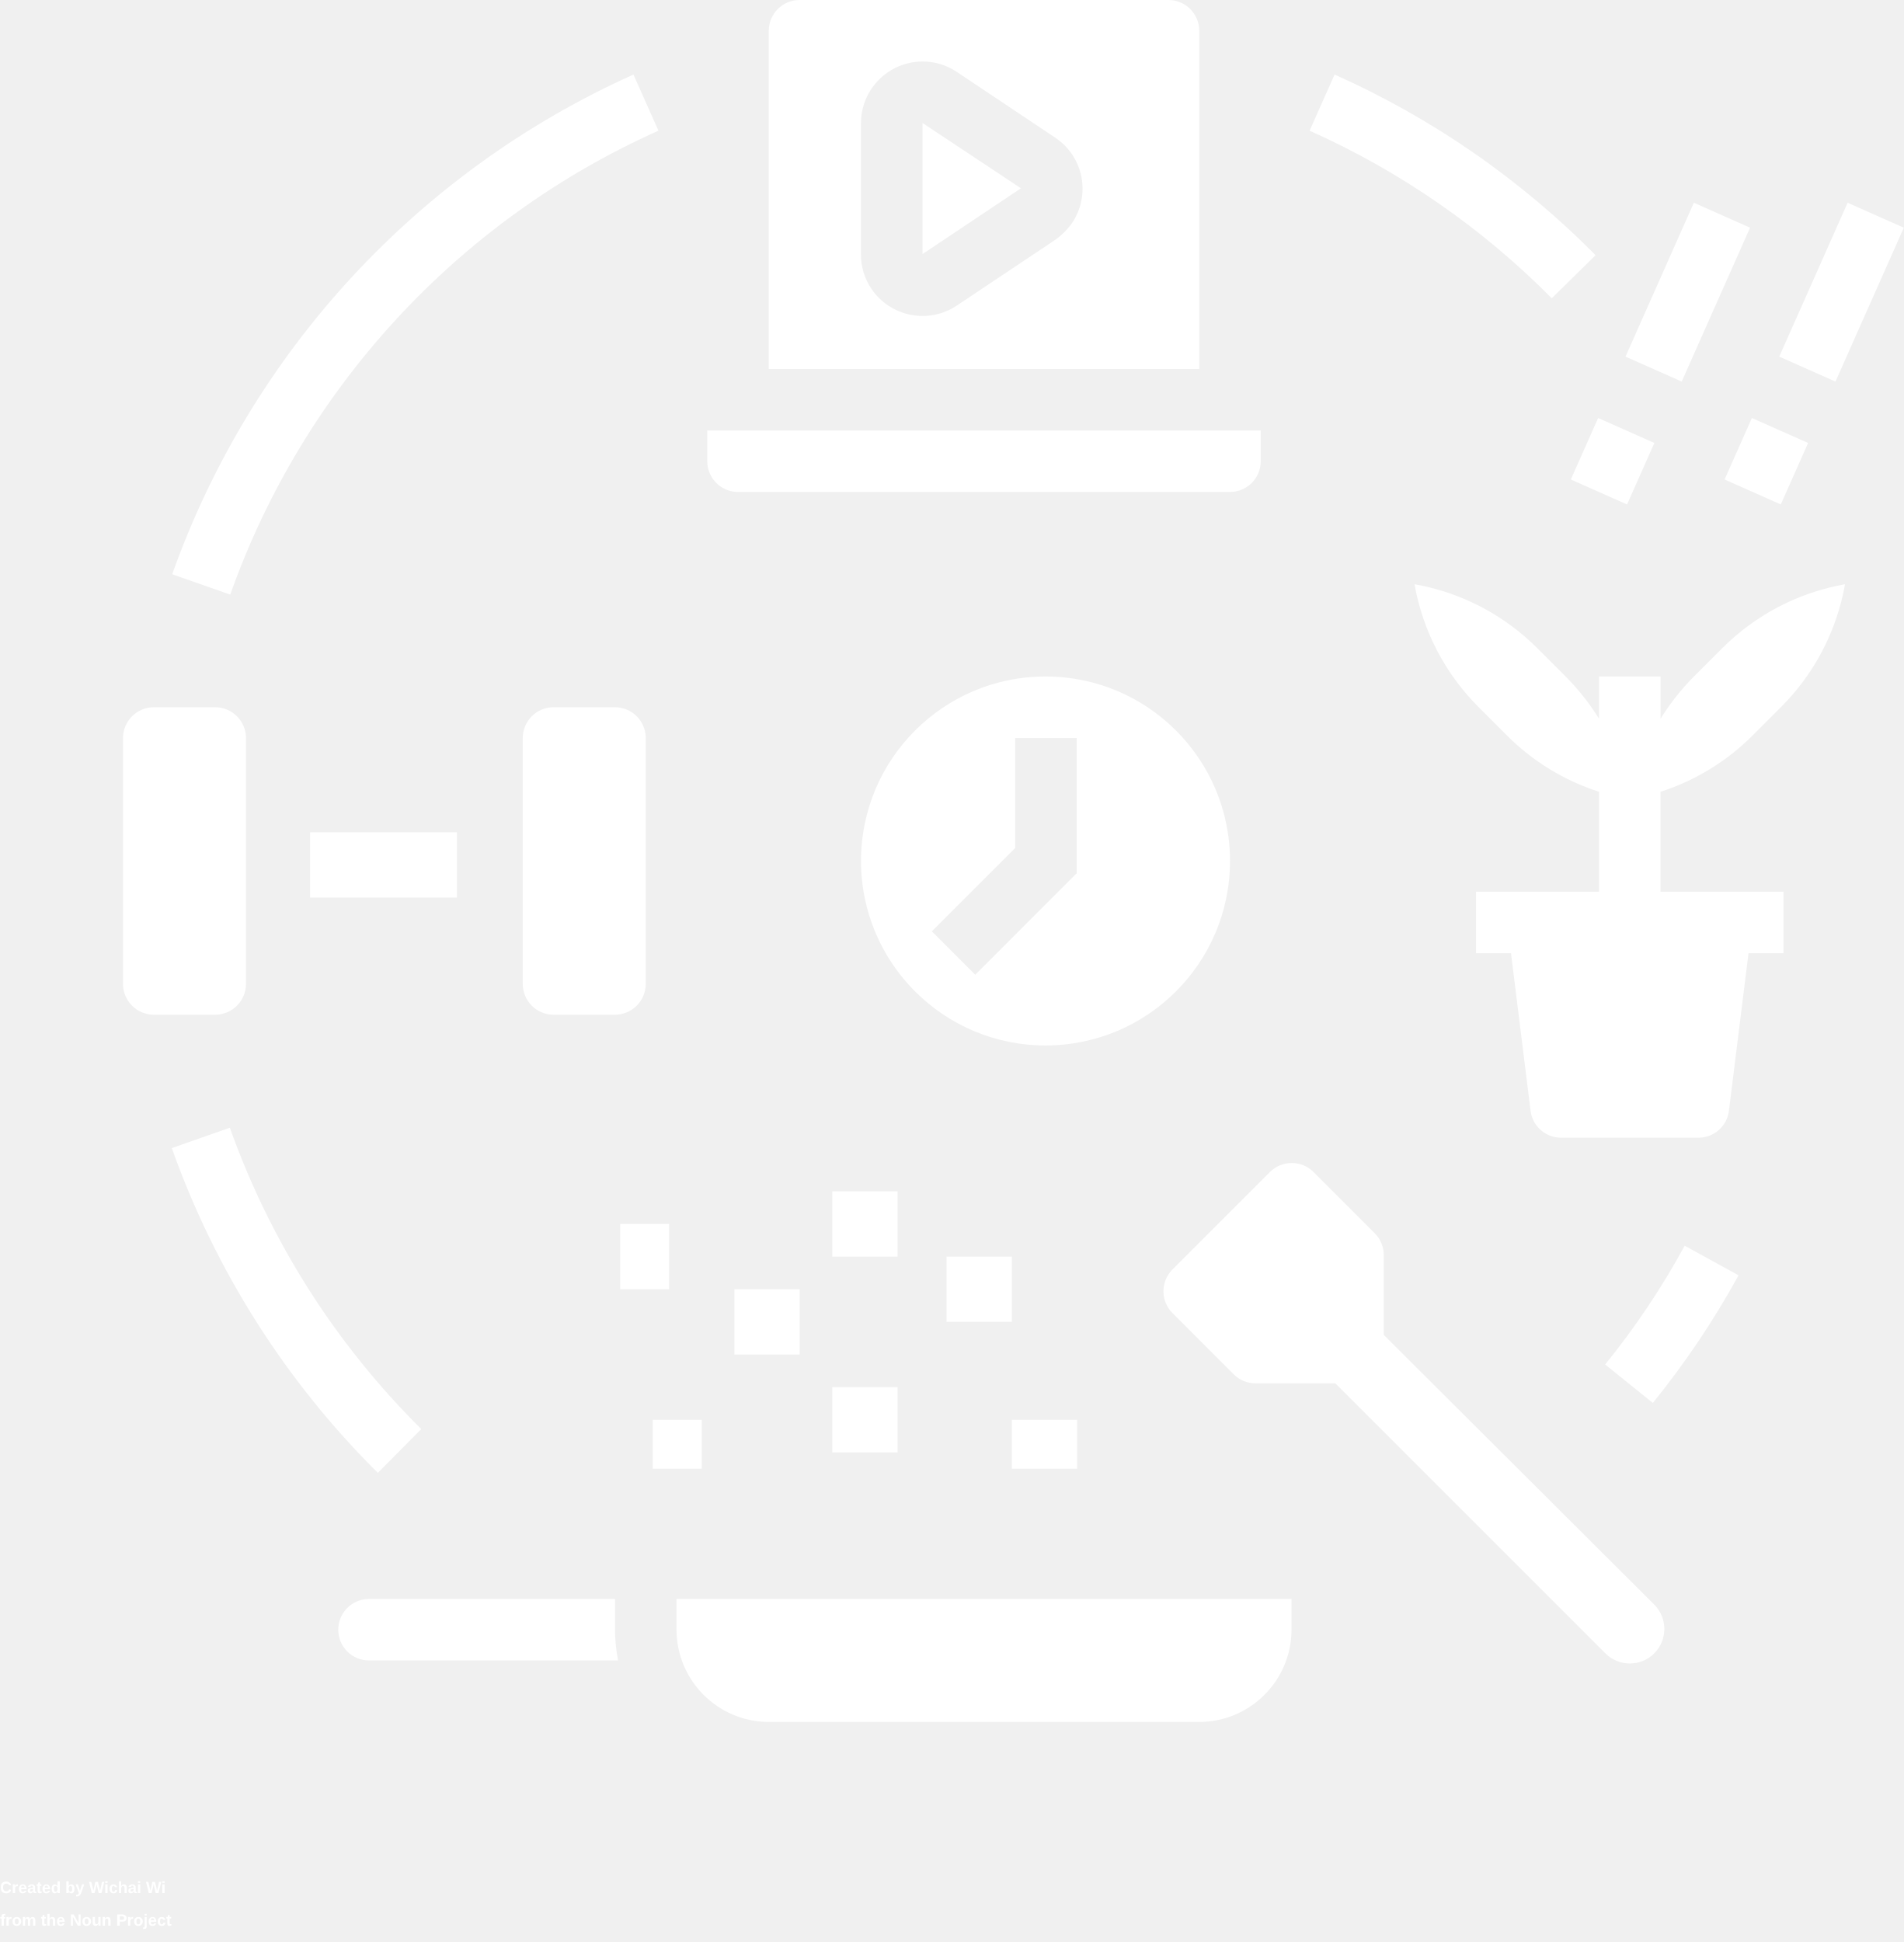
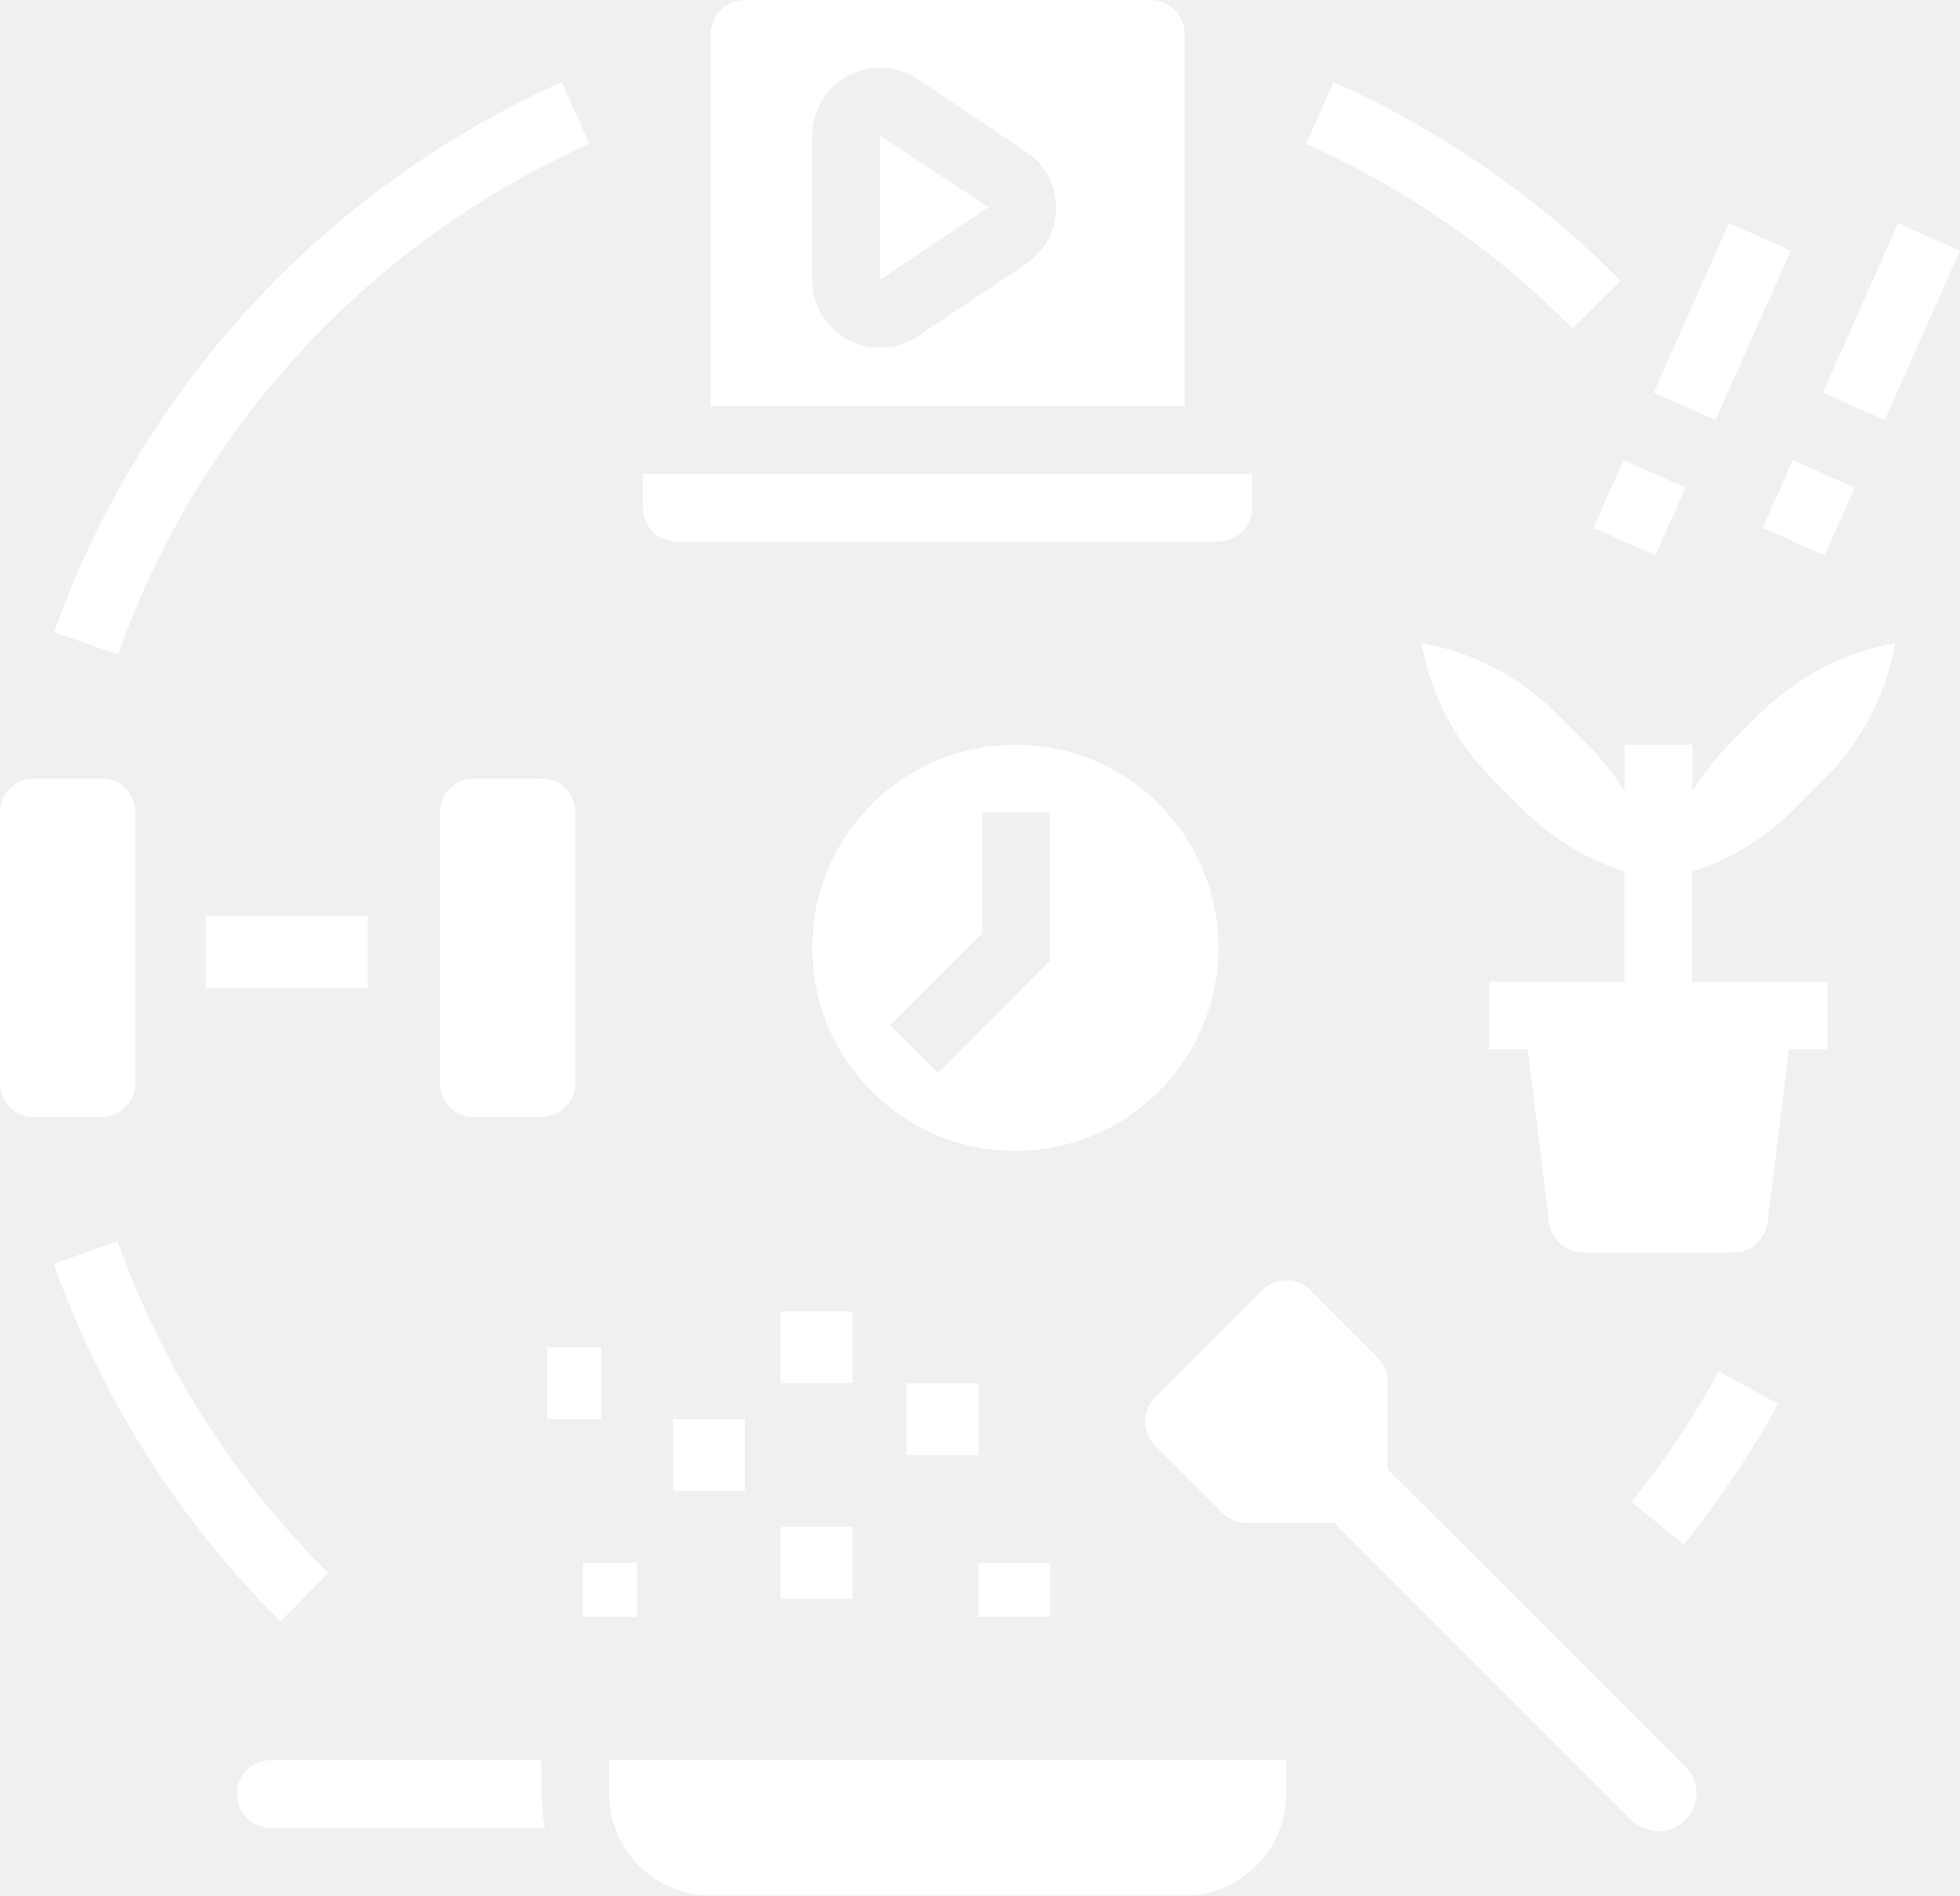
- <svg xmlns="http://www.w3.org/2000/svg" width="116.657" height="119" viewBox="0 0 116.657 119">
-   <g id="noun_hobbies_3683684" transform="translate(0 -32)">
+ <svg xmlns="http://www.w3.org/2000/svg" width="109.12" height="105.517" viewBox="0 0 109.12 105.517">
+   <g id="noun_hobbies_3683684" transform="translate(-7.537 -32)">
    <path id="Trazado_100" data-name="Trazado 100" d="M358.223,62.47A52.611,52.611,0,0,0,342.231,51.4L340.7,54.839a49,49,0,0,1,14.838,10.269Z" transform="translate(-260.455 -14.831)" fill="#fff" />
    <path id="Trazado_101" data-name="Trazado 101" d="M74.594,54.839,73.063,51.4A53.051,53.051,0,0,0,44.8,82.019l3.556,1.248A49.12,49.12,0,0,1,74.594,54.839Z" transform="translate(-34.248 -14.831)" fill="#fff" />
    <path id="Trazado_102" data-name="Trazado 102" d="M59.986,343.865A49.241,49.241,0,0,1,48.256,325.4L44.7,326.648a53.038,53.038,0,0,0,12.624,19.9Z" transform="translate(-34.172 -224.296)" fill="#fff" />
    <path id="Trazado_103" data-name="Trazado 103" d="M417.6,363.378l2.921,2.355a52.754,52.754,0,0,0,5.252-7.82l-3.3-1.814A48.445,48.445,0,0,1,417.6,363.378Z" transform="translate(-319.243 -247.765)" fill="#fff" />
    <path id="Trazado_104" data-name="Trazado 104" d="M246.611,219.305a11.305,11.305,0,1,0-11.305,11.305A11.308,11.308,0,0,0,246.611,219.305Zm-9.421.777L231,226.277l-2.661-2.661,5.111-5.111v-6.736h3.768v8.314Z" transform="translate(-171.242 -134.547)" fill="#fff" />
    <rect id="Rectángulo_82" data-name="Rectángulo 82" width="9" height="4" transform="translate(19 83)" fill="#fff" />
    <path id="Trazado_105" data-name="Trazado 105" d="M137.884,216h3.768a1.89,1.89,0,0,1,1.884,1.884v15.074a1.89,1.89,0,0,1-1.884,1.884h-3.768A1.89,1.89,0,0,1,136,232.958V217.884A1.89,1.89,0,0,1,137.884,216Z" transform="translate(-103.968 -140.663)" fill="#fff" />
    <path id="Trazado_106" data-name="Trazado 106" d="M33.884,216h3.768a1.89,1.89,0,0,1,1.884,1.884v15.074a1.89,1.89,0,0,1-1.884,1.884H33.884A1.89,1.89,0,0,1,32,232.958V217.884A1.89,1.89,0,0,1,33.884,216Z" transform="translate(-24.463 -140.663)" fill="#fff" />
    <path id="Trazado_107" data-name="Trazado 107" d="M104.958,448H89.884a1.884,1.884,0,1,0,0,3.768h15.262a10.023,10.023,0,0,1-.188-1.884Z" transform="translate(-67.273 -318.02)" fill="#fff" />
    <path id="Trazado_108" data-name="Trazado 108" d="M176,449.884a5.669,5.669,0,0,0,5.653,5.653h26.379a5.669,5.669,0,0,0,5.653-5.653V448H176Z" transform="translate(-134.547 -318.02)" fill="#fff" />
    <rect id="Rectángulo_83" data-name="Rectángulo 83" width="4" height="4" transform="translate(58 109)" fill="#fff" />
    <rect id="Rectángulo_84" data-name="Rectángulo 84" width="3" height="4" transform="translate(38 107)" fill="#fff" />
    <rect id="Rectángulo_85" data-name="Rectángulo 85" width="3" height="3" transform="translate(40 119)" fill="#fff" />
    <rect id="Rectángulo_86" data-name="Rectángulo 86" width="4" height="4" transform="translate(45 111)" fill="#fff" />
    <rect id="Rectángulo_87" data-name="Rectángulo 87" width="4" height="4" transform="translate(51 117)" fill="#fff" />
    <rect id="Rectángulo_88" data-name="Rectángulo 88" width="4" height="4" transform="translate(51 105)" fill="#fff" />
    <rect id="Rectángulo_89" data-name="Rectángulo 89" width="4" height="3" transform="translate(62 119)" fill="#fff" />
    <path id="Trazado_109" data-name="Trazado 109" d="M388.727,193.256l1.719-1.719A14.106,14.106,0,0,0,394.379,184a14.106,14.106,0,0,0-7.537,3.933l-1.719,1.719a14.59,14.59,0,0,0-2.049,2.591v-2.591h-3.768v2.591a14.591,14.591,0,0,0-2.049-2.591l-1.719-1.719A14.106,14.106,0,0,0,368,184a14.106,14.106,0,0,0,3.933,7.537l1.719,1.719a14.036,14.036,0,0,0,5.653,3.462v6.124h-7.537v3.768h2.143l1.2,9.657a1.88,1.88,0,0,0,1.861,1.649h8.432a1.88,1.88,0,0,0,1.861-1.649l1.2-9.657h2.143v-3.768h-7.537v-6.124A14.036,14.036,0,0,0,388.727,193.256Z" transform="translate(-281.325 -116.2)" fill="#fff" />
    <rect id="Rectángulo_90" data-name="Rectángulo 90" width="10.316" height="3.768" transform="matrix(0.406, -0.914, 0.914, 0.406, 99.603, 53.852)" fill="#fff" />
    <rect id="Rectángulo_91" data-name="Rectángulo 91" width="4.122" height="3.768" transform="matrix(0.406, -0.914, 0.914, 0.406, 96.253, 61.382)" fill="#fff" />
    <path id="Trazado_110" data-name="Trazado 110" d="M185.884,147.768h30.148a1.89,1.89,0,0,0,1.884-1.884V144H184v1.884A1.89,1.89,0,0,0,185.884,147.768Z" transform="translate(-140.663 -85.621)" fill="#fff" />
    <path id="Trazado_111" data-name="Trazado 111" d="M240,64h0v8.032L246.03,68,240,64Z" transform="translate(-183.473 -24.463)" fill="#fff" />
    <path id="Trazado_112" data-name="Trazado 112" d="M226.379,33.884A1.89,1.89,0,0,0,224.5,32H201.884A1.89,1.89,0,0,0,200,33.884V54.611h26.379ZM217.547,46.7l-6.03,4.028a3.779,3.779,0,0,1-5.229-1.036,3.664,3.664,0,0,1-.636-2.1V39.537a3.78,3.78,0,0,1,3.768-3.768,3.719,3.719,0,0,1,2.1.636h0l6.03,4.028a3.758,3.758,0,0,1,1.036,5.229,4.33,4.33,0,0,1-1.036,1.036Z" transform="translate(-152.894)" fill="#fff" />
    <path id="Trazado_113" data-name="Trazado 113" d="M316.177,345.109v-4.875a1.907,1.907,0,0,0-.542-1.343l-3.768-3.768a1.891,1.891,0,0,0-2.661,0l-5.982,5.982a1.891,1.891,0,0,0,0,2.661l3.768,3.768a1.867,1.867,0,0,0,1.342.542h4.875l16.558,16.558a2.115,2.115,0,0,0,2.991-2.991Z" transform="translate(-231.386 -231.31)" fill="#fff" />
    <rect id="Rectángulo_92" data-name="Rectángulo 92" width="10.316" height="3.768" transform="matrix(0.406, -0.914, 0.914, 0.406, 109.024, 53.852)" fill="#fff" />
    <rect id="Rectángulo_93" data-name="Rectángulo 93" width="4.122" height="3.768" transform="matrix(0.406, -0.914, 0.914, 0.406, 105.674, 61.382)" fill="#fff" />
-     <text id="Created_by_Wichai_Wi" data-name="Created by Wichai Wi" transform="translate(0 148)" fill="#fff" font-size="1" font-family="Arial-BoldMT, Arial" font-weight="700">
-       <tspan x="0" y="0">Created by Wichai Wi</tspan>
-     </text>
-     <text id="from_the_Noun_Project" data-name="from the Noun Project" transform="translate(0 150)" fill="#fff" font-size="1" font-family="Arial-BoldMT, Arial" font-weight="700">
-       <tspan x="0" y="0">from the Noun Project</tspan>
-     </text>
  </g>
</svg>
